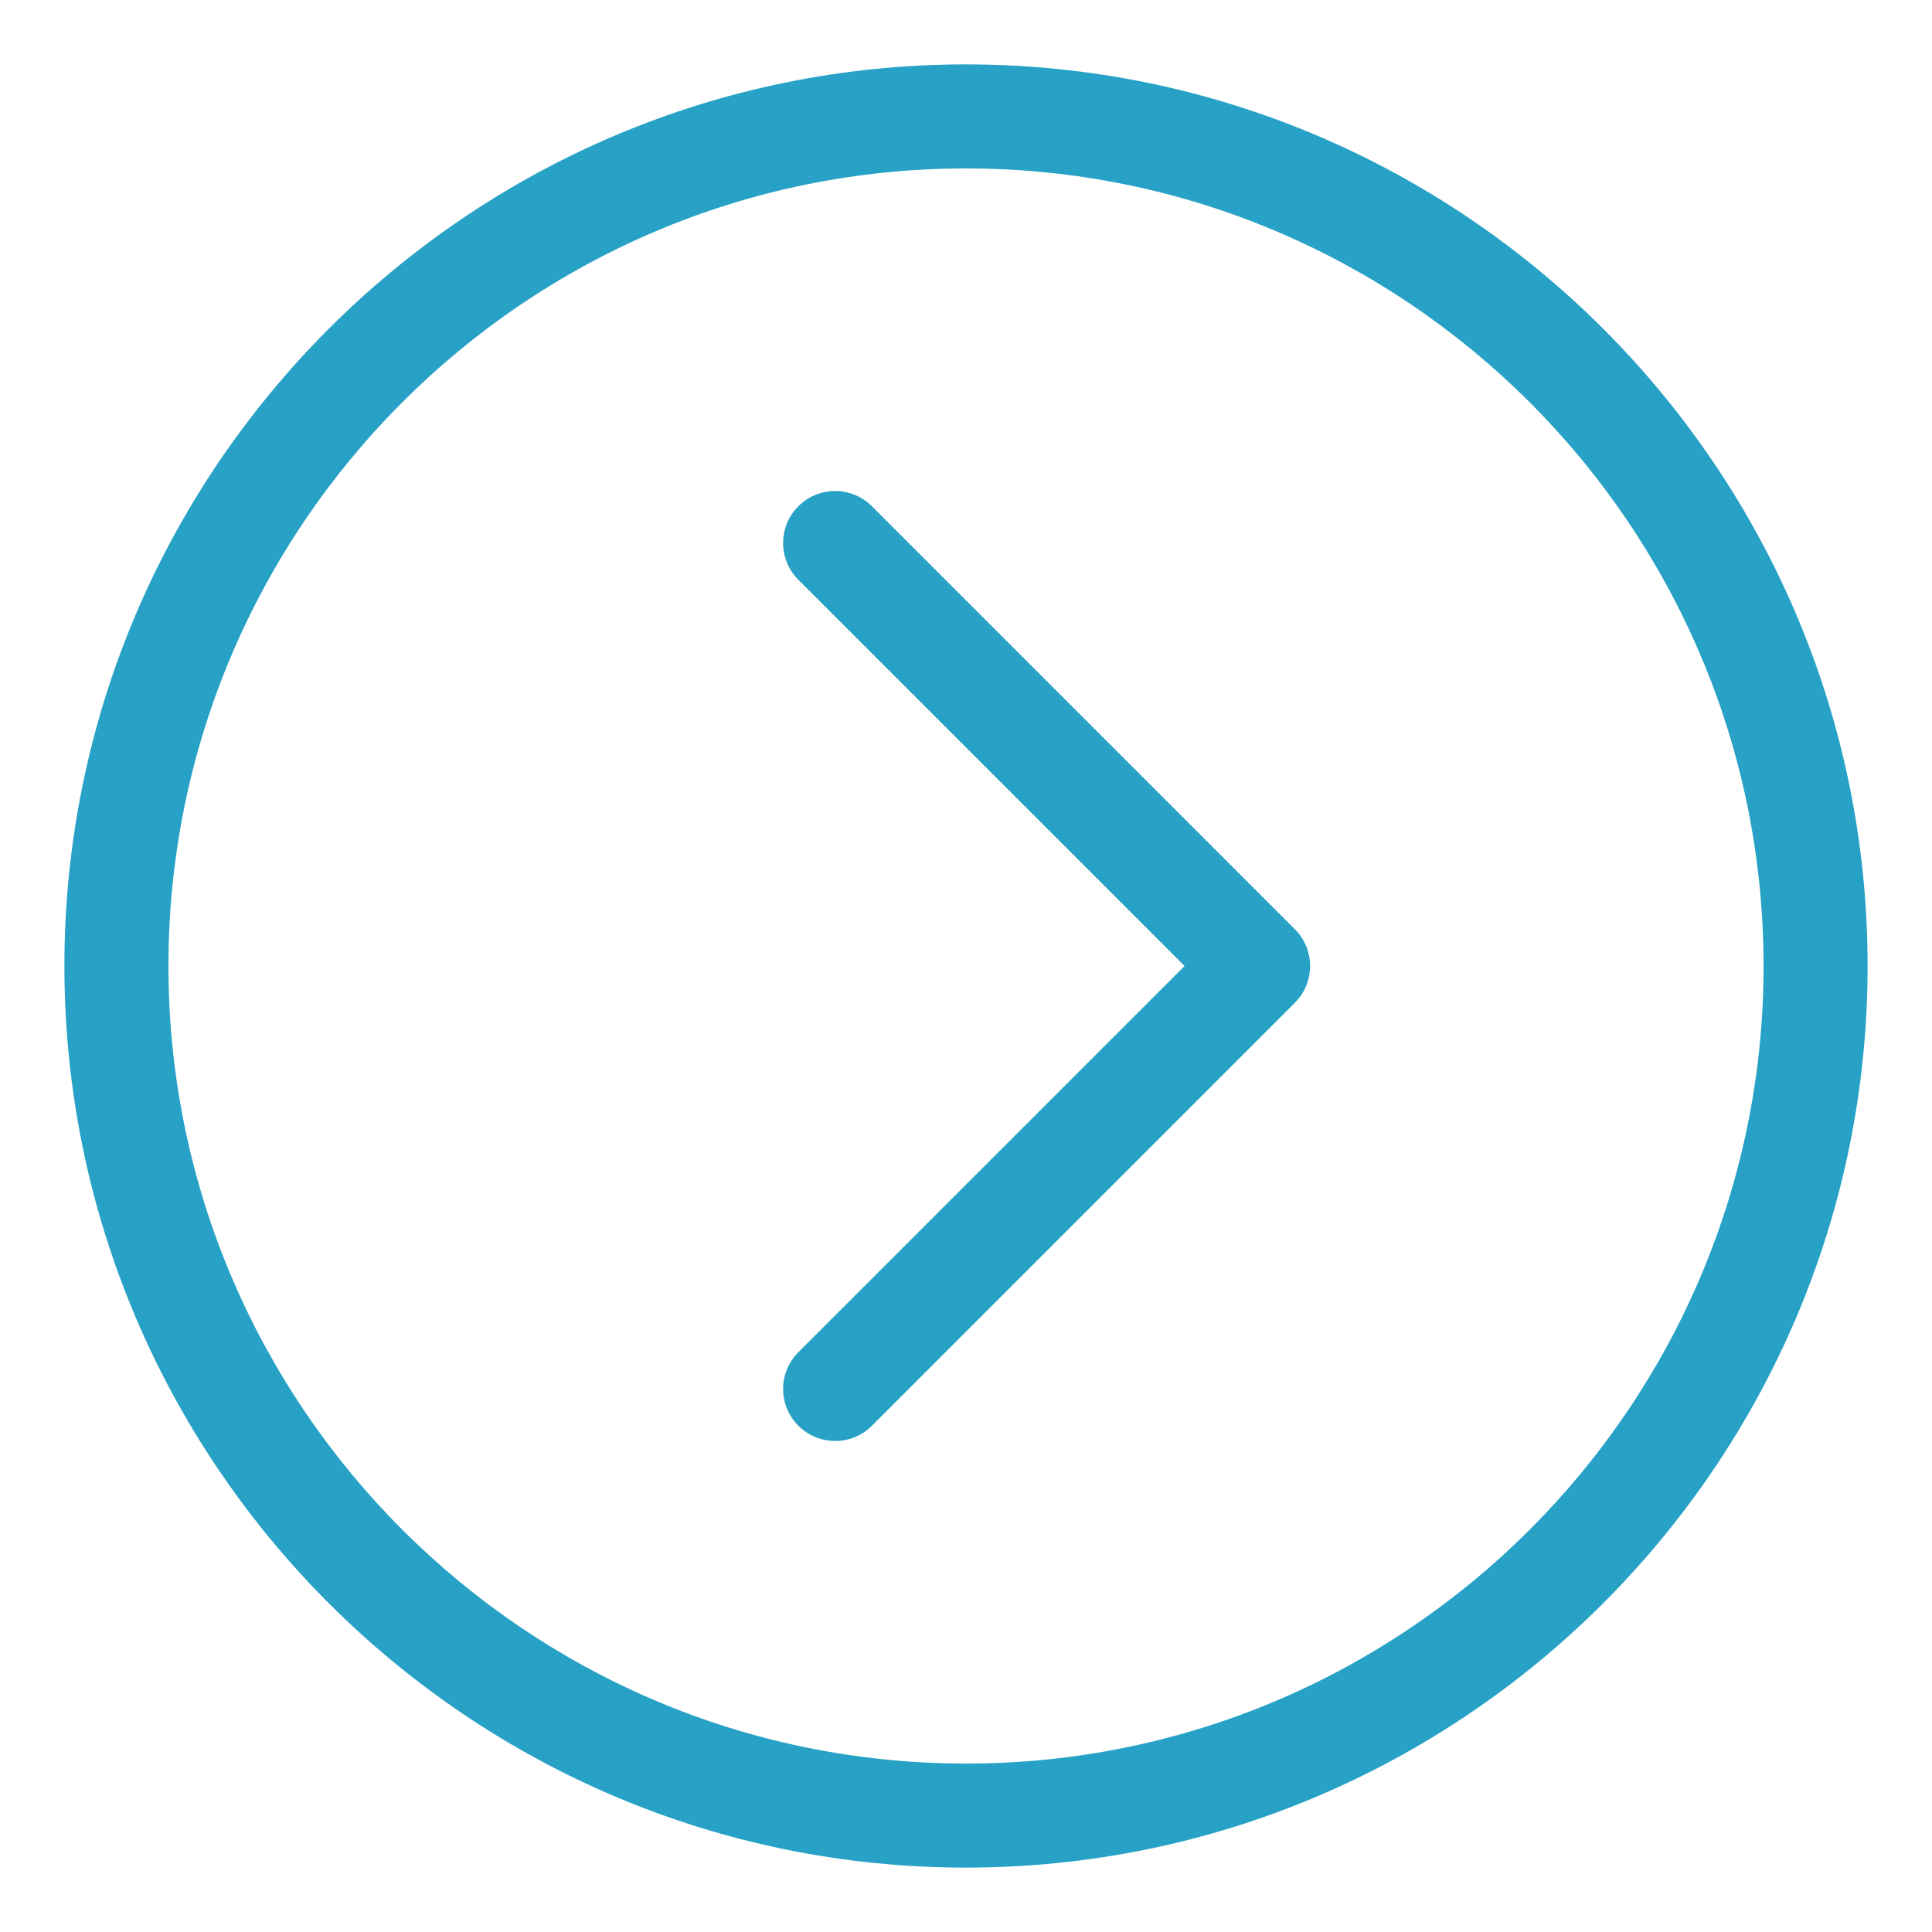
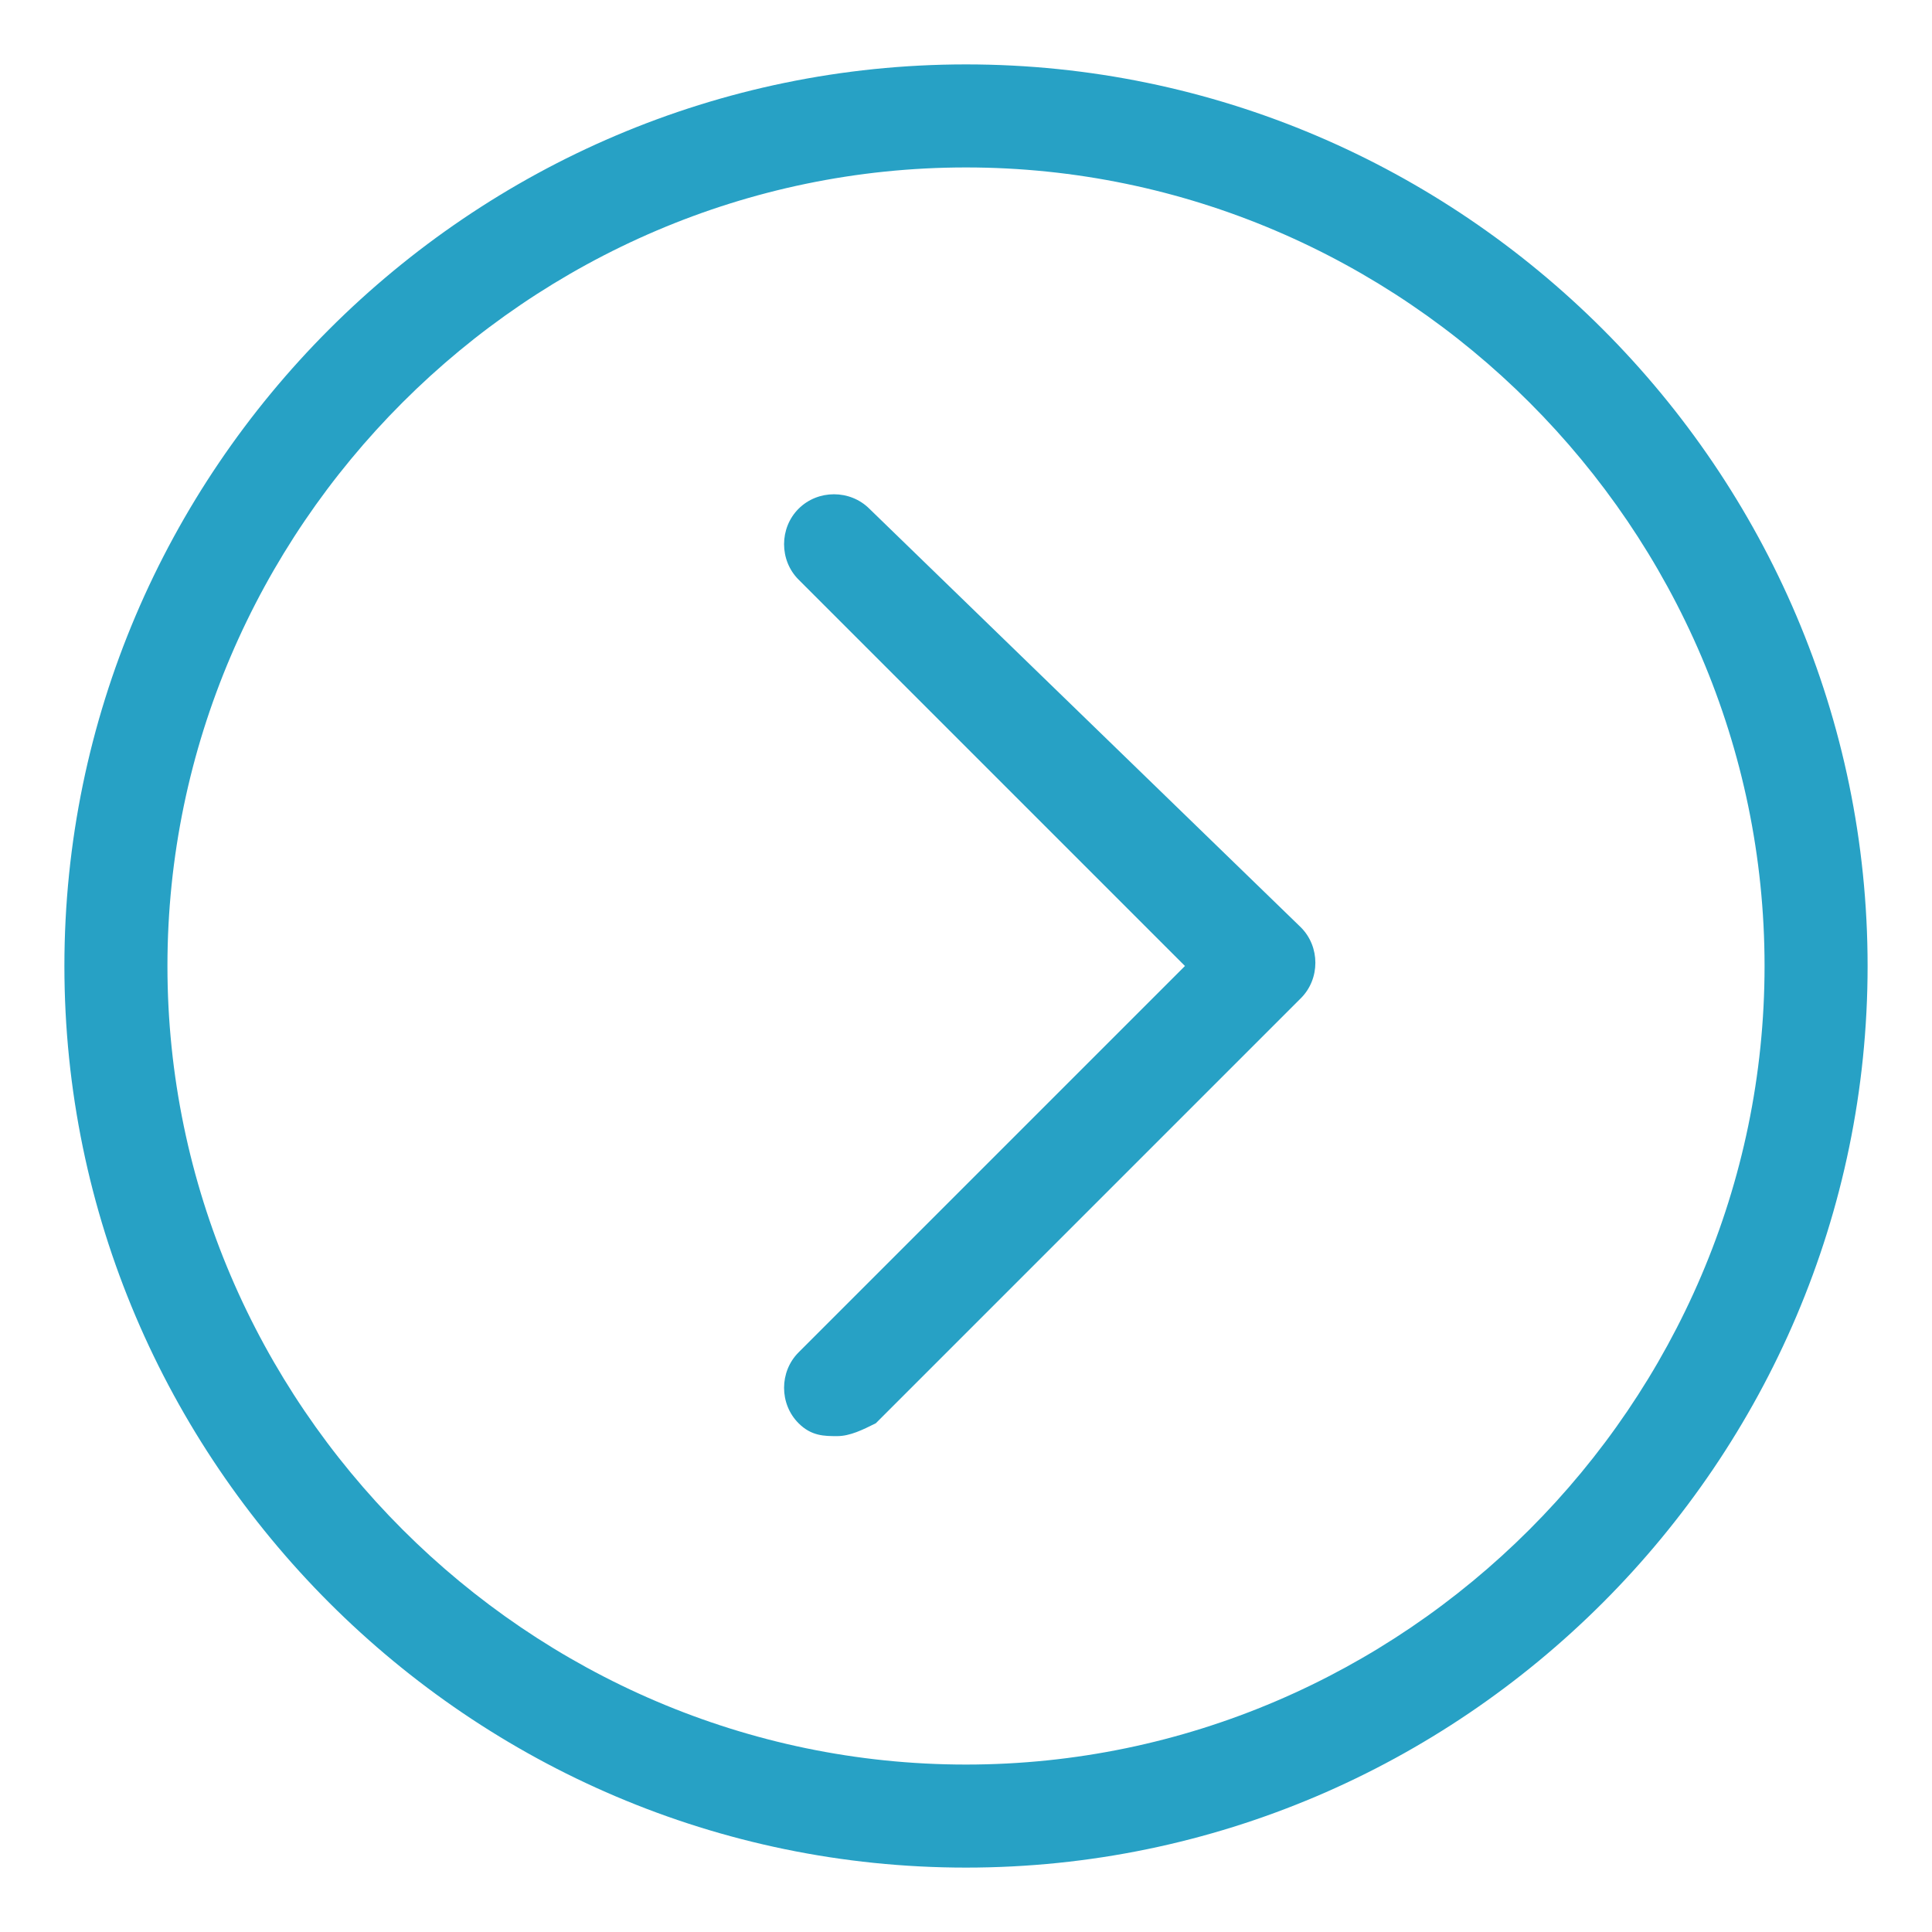
- <svg xmlns="http://www.w3.org/2000/svg" version="1.1" id="play" x="0px" y="0px" width="60px" height="60px" viewBox="0 0 60 60" enable-background="new 0 0 60 60" xml:space="preserve">
+ <svg xmlns="http://www.w3.org/2000/svg" version="1.1" id="play" x="0px" y="0px" width="30px" height="30px" viewBox="0 0 30 30" enable-background="new 0 0 30 30" xml:space="preserve">
  <g>
    <g>
-       <path fill="#27A1C5" d="M30,2C14.56,2,2,14.561,2,30c0,15.439,12.56,28,28,28c15.439,0,28-12.562,28-28C58,14.561,45.439,2,30,2z     M30,54.769C16.342,54.769,5.231,43.658,5.231,30C5.231,16.342,16.342,5.231,30,5.231S54.769,16.342,54.769,30    S43.658,54.769,30,54.769z M27.078,15.722c-0.631-0.631-1.653-0.631-2.284,0c-0.631,0.63-0.631,1.653,0,2.284L36.788,30    L24.794,41.994c-0.631,0.631-0.631,1.653,0,2.284c0.315,0.315,0.729,0.473,1.142,0.473c0.413,0,0.826-0.157,1.142-0.473    l13.135-13.136c0.631-0.631,0.631-1.653,0-2.284L27.078,15.722z" />
+       <path fill="#27A1C5" d="M15,1C7.3,1,1,7.3,1,15s6.3,14,14,14c7.7,0,14-6.3,14-14C29,7.3,22.7,1,15,1z M15,27.4    C8.2,27.4,2.6,21.8,2.6,15S8.2,2.6,15,2.6S27.4,8.2,27.4,15S21.8,27.4,15,27.4z M13.5,7.9c-0.3-0.3-0.8-0.3-1.1,0    c-0.3,0.3-0.3,0.8,0,1.1l6,6l-6,6c-0.3,0.3-0.3,0.8,0,1.1c0.2,0.2,0.4,0.2,0.6,0.2s0.4-0.1,0.6-0.2l6.6-6.6c0.3-0.3,0.3-0.8,0-1.1    L13.5,7.9z" />
    </g>
  </g>
-   <g>
- </g>
-   <g>
- </g>
-   <g>
- </g>
-   <g>
- </g>
-   <g>
- </g>
-   <g>
- </g>
</svg>
